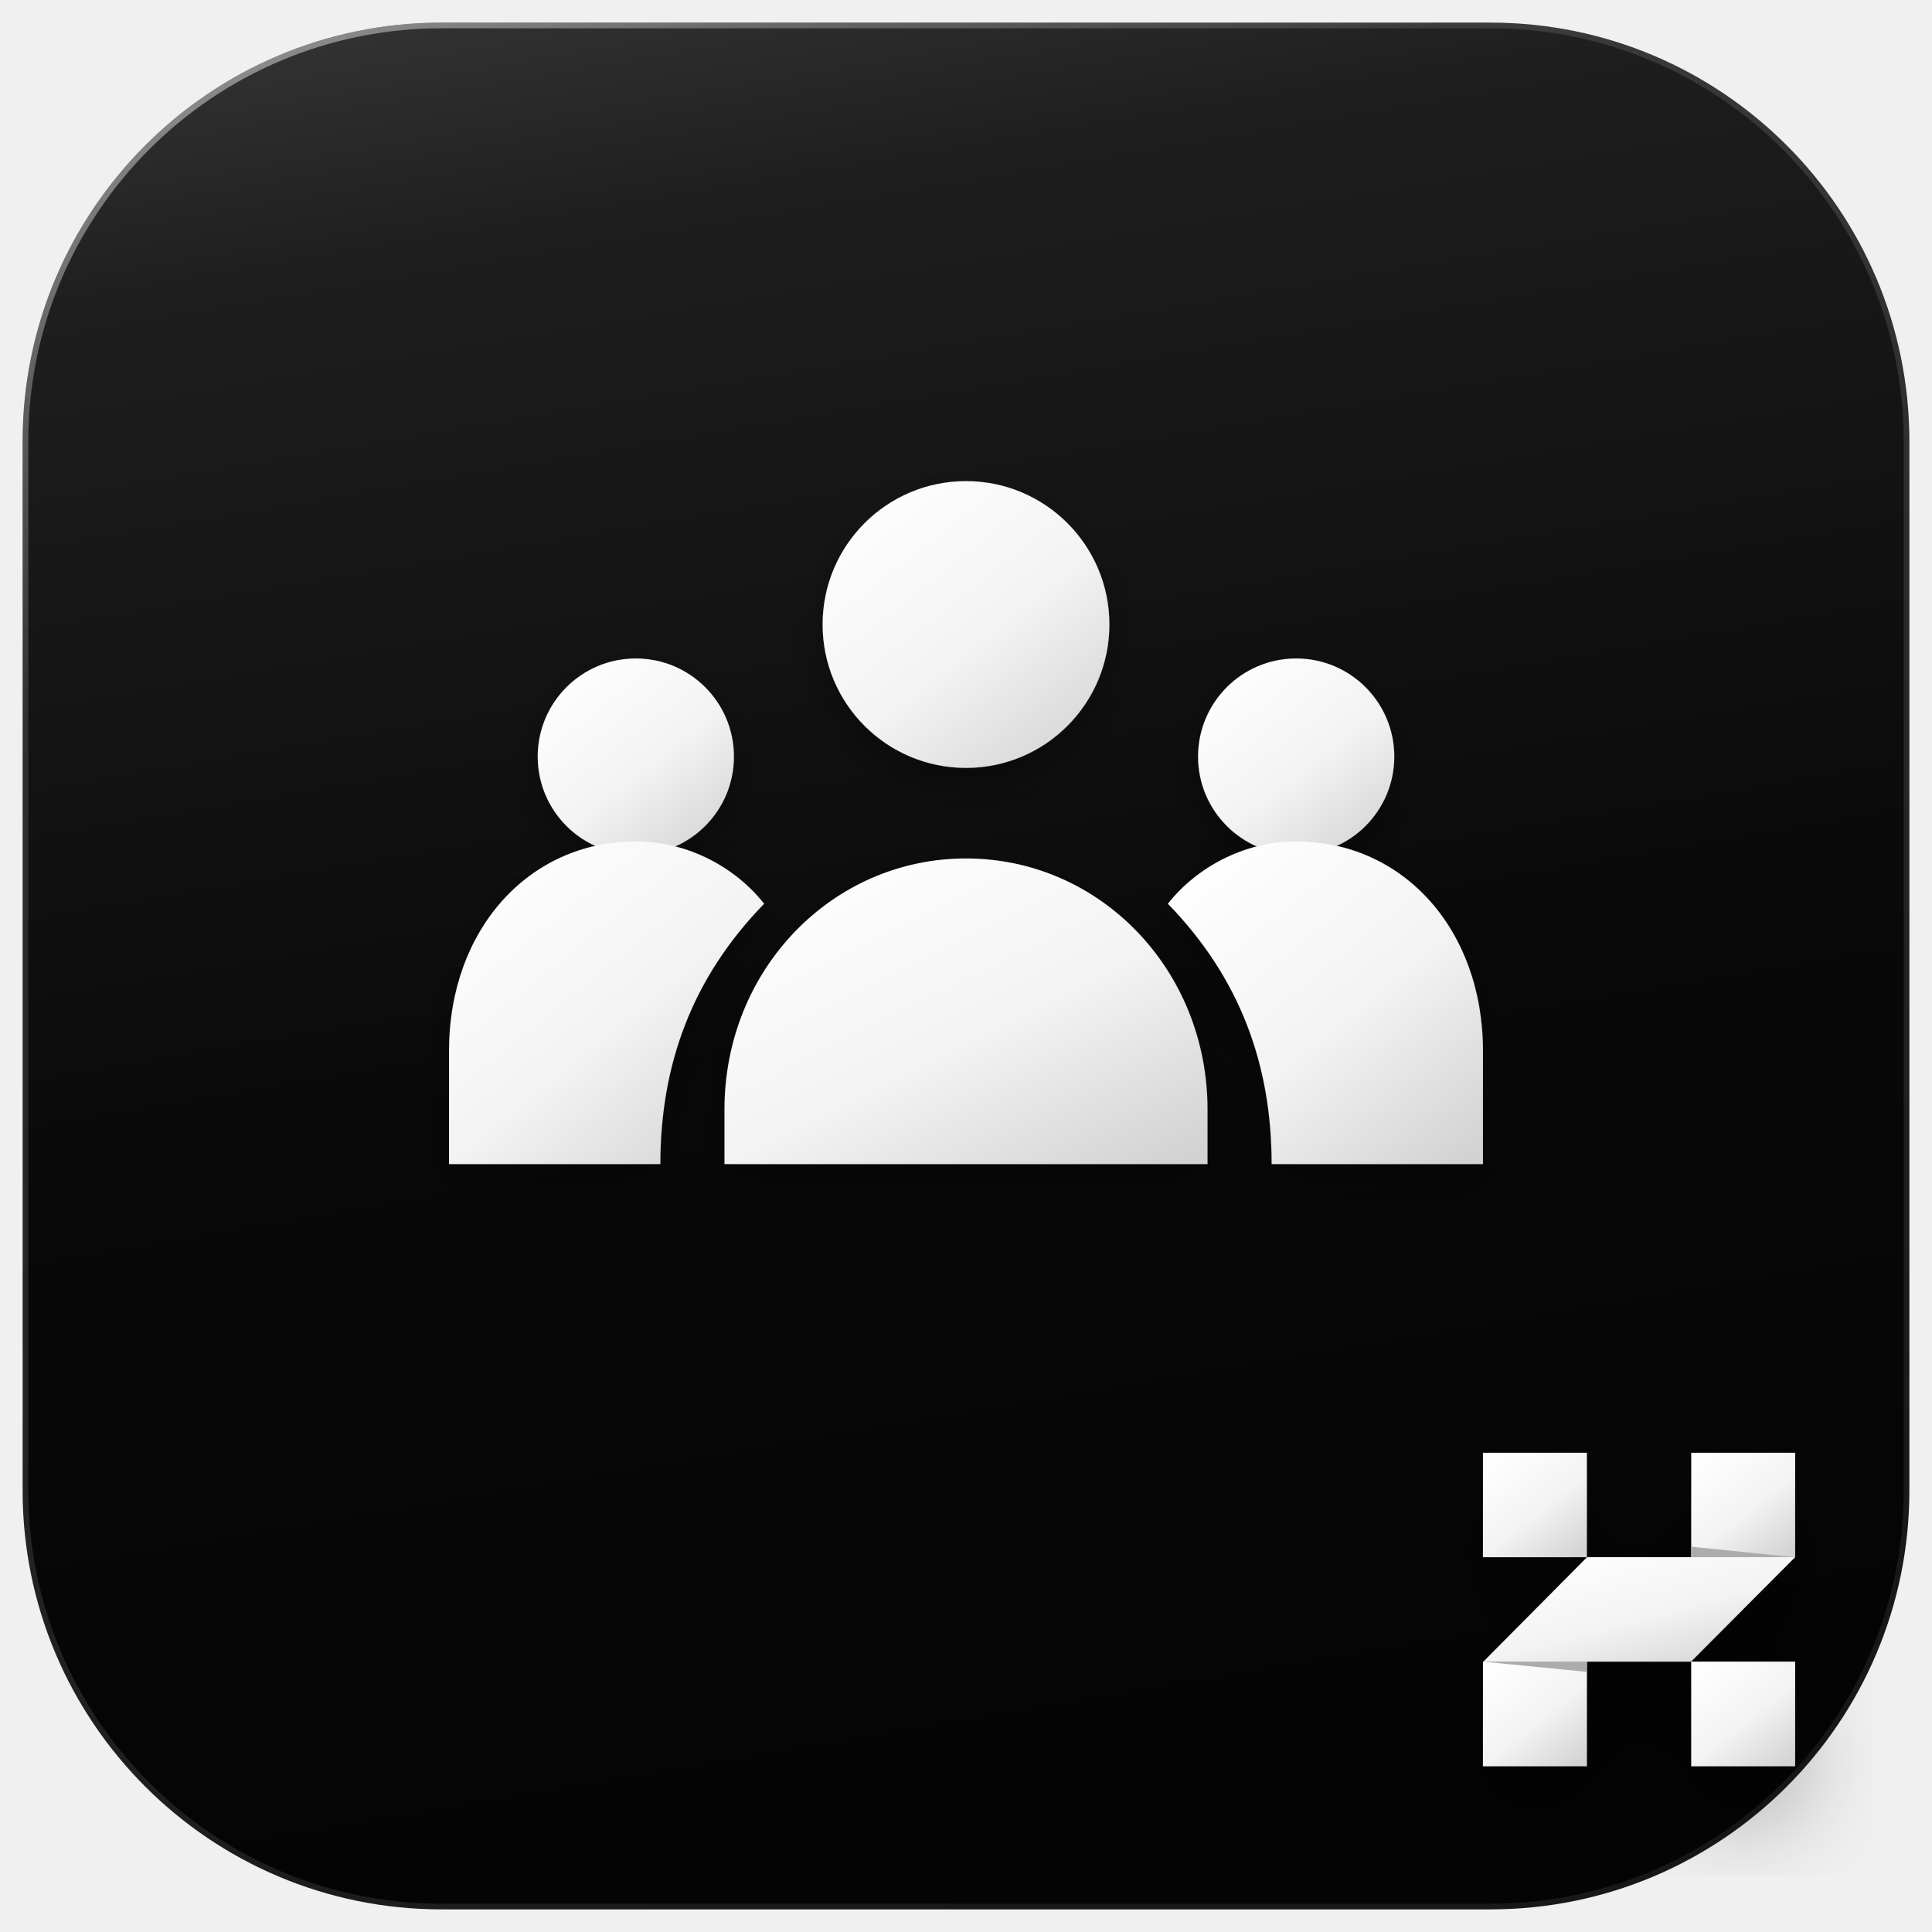
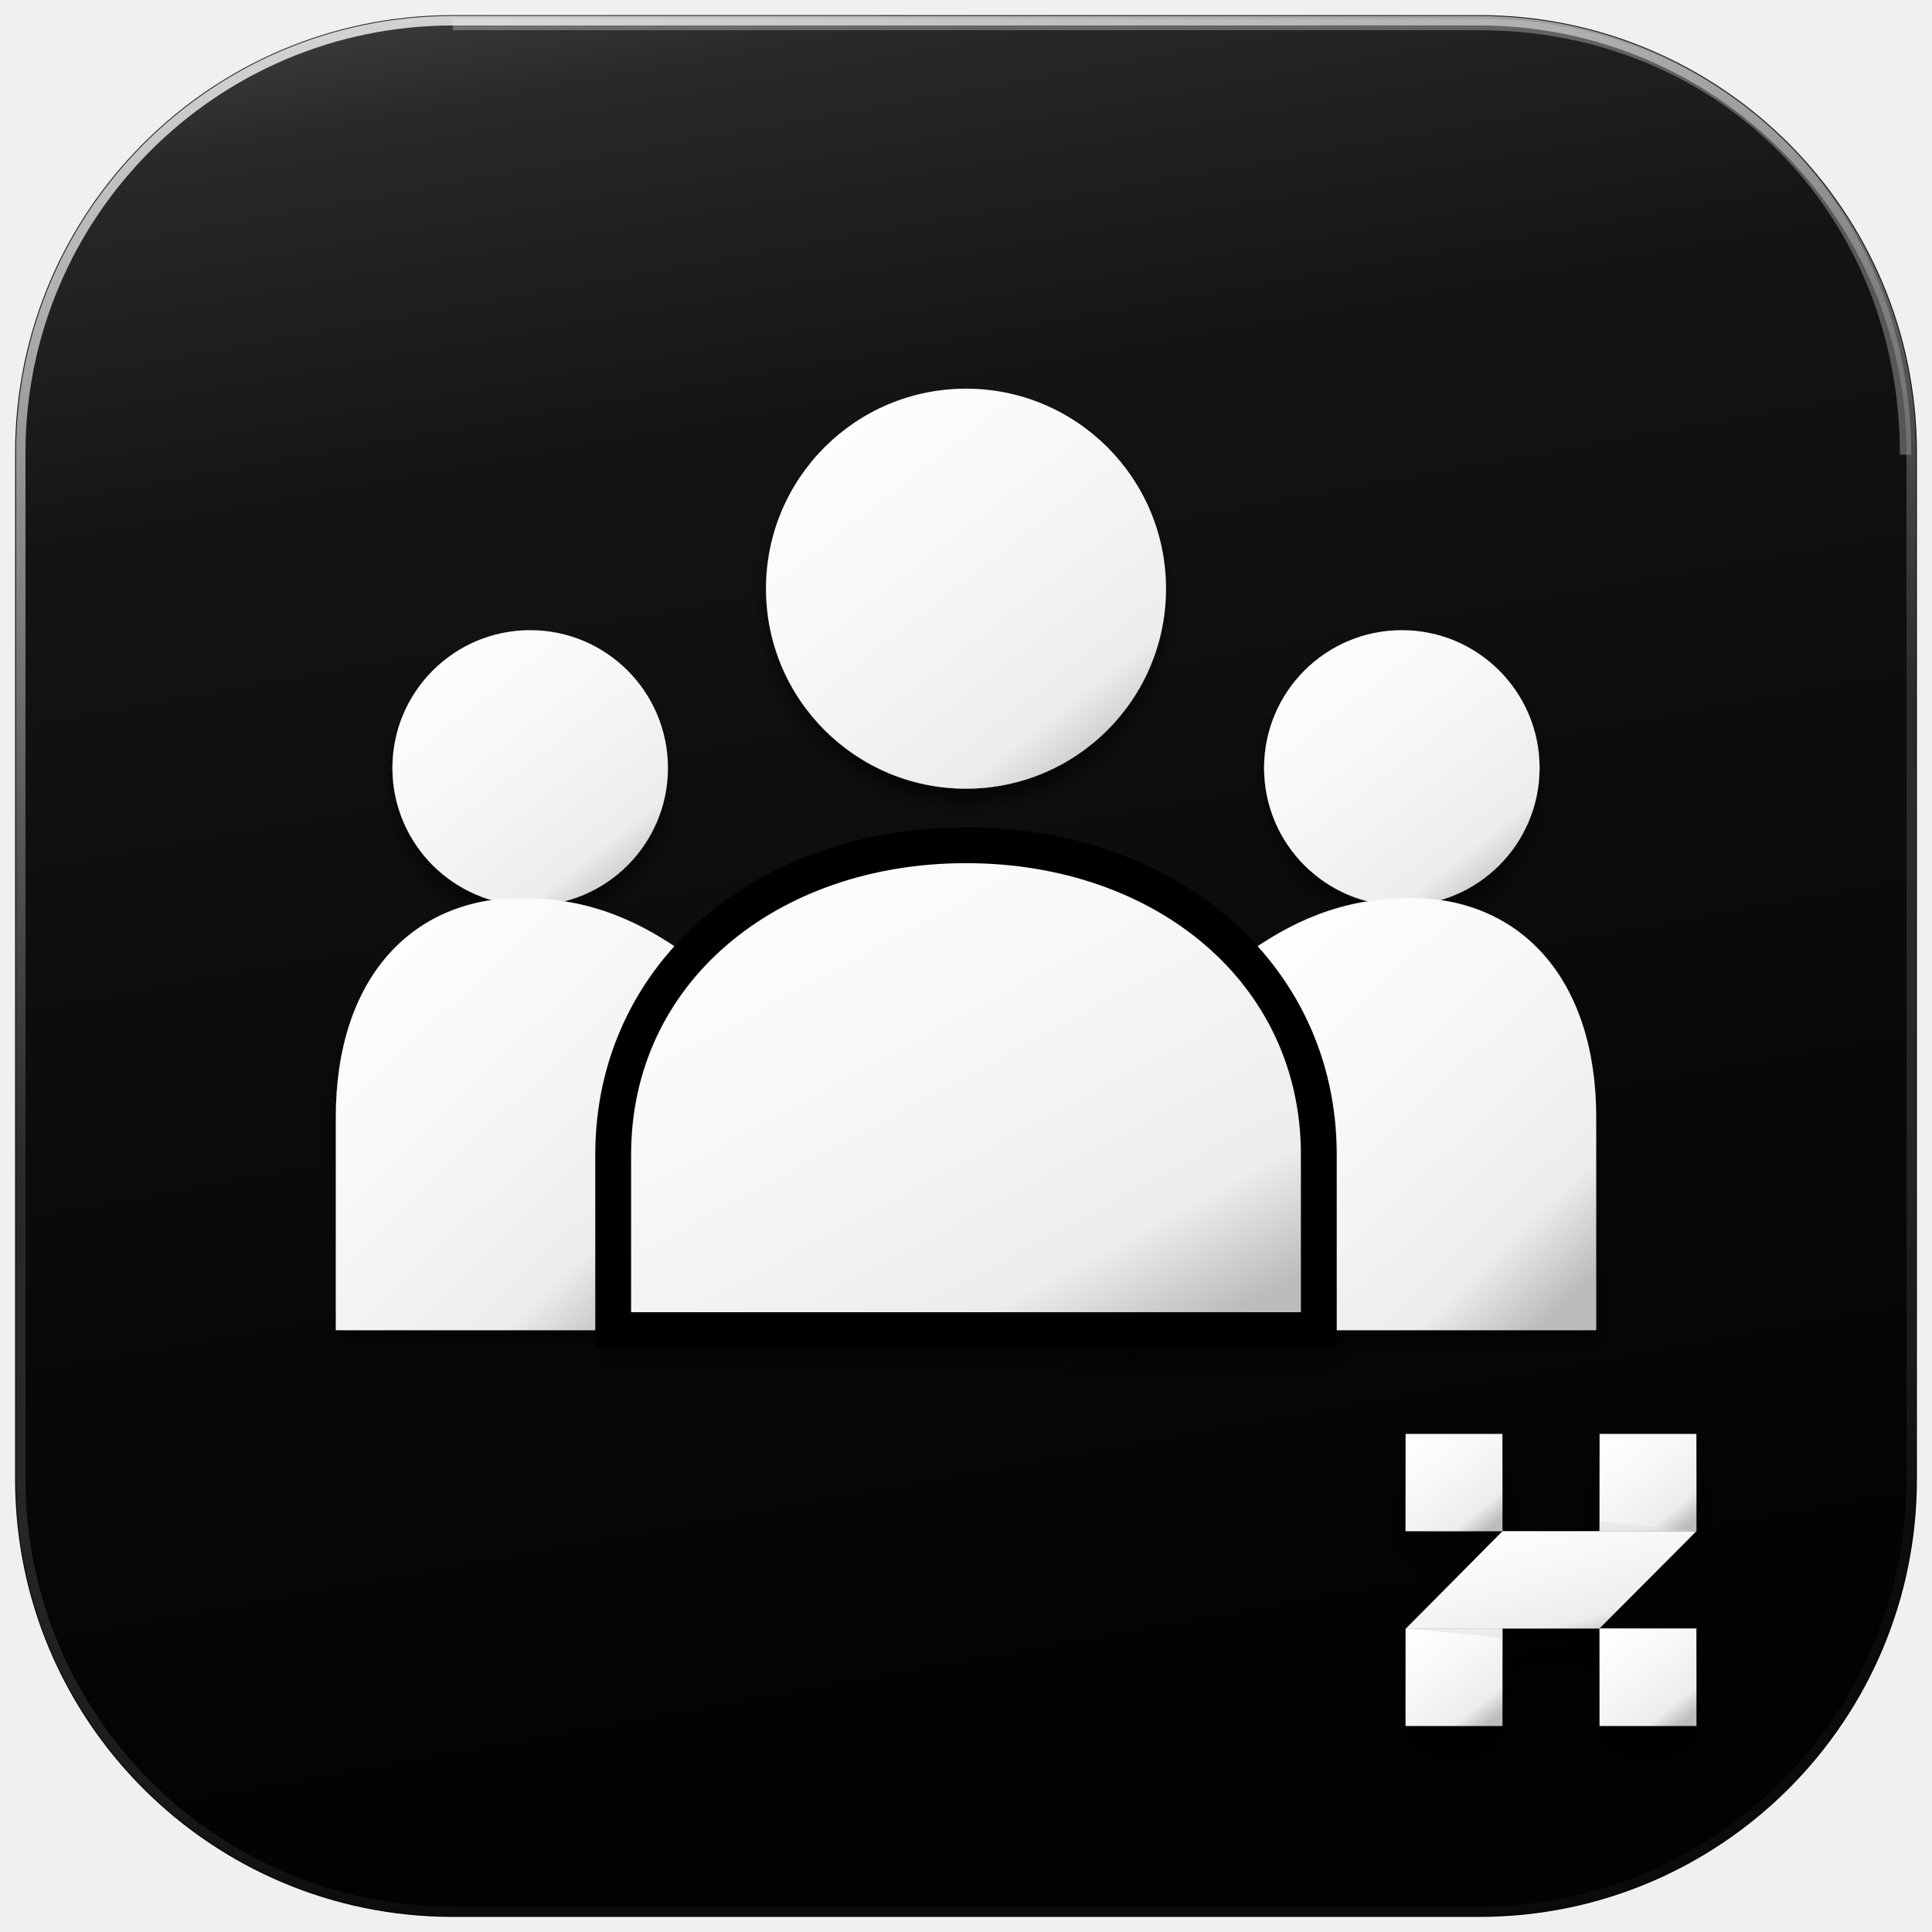
- <svg xmlns="http://www.w3.org/2000/svg" width="1024" height="1024" viewBox="0 0 1024 1024" role="img" aria-label="Hanzo Team app icon">
+ <svg xmlns="http://www.w3.org/2000/svg" width="1024" height="1024" viewBox="0 0 1024 1024" role="img" aria-label="Hanzo team Dock icon">
  <defs>
-     <linearGradient id="hanzo-team-tile" x1="0" y1="0" x2=".17" y2="1">
-       <stop offset="0" stop-color="#373737" />
-       <stop offset=".15" stop-color="#1e1e1e" />
-       <stop offset=".60" stop-color="#090909" />
-       <stop offset="1" stop-color="#040404" />
+     <linearGradient id="hanzo-team-tile" x1="0" y1="0" x2="0.18" y2="1">
+       <stop offset="0" stop-color="#434343" />
+       <stop offset="0.08" stop-color="#292929" />
+       <stop offset="0.27" stop-color="#141414" />
+       <stop offset="0.67" stop-color="#090909" />
+       <stop offset="1" stop-color="#020202" />
    </linearGradient>
-     <linearGradient id="hanzo-team-silver" x1=".12" y1="0" x2=".91" y2="1">
+     <linearGradient id="hanzo-team-outline" x1="0" y1="0" x2="0.26" y2="1">
+       <stop offset="0" stop-color="#fff" stop-opacity="0.85" />
+       <stop offset=".28" stop-color="#bcbcbc" stop-opacity=".65" />
+       <stop offset="0.58" stop-color="#6d6d6d" stop-opacity=".30" />
+       <stop offset="1" stop-color="#f7f7f7" stop-opacity=".035" />
+     </linearGradient>
+     <linearGradient id="hanzo-team-metal" x1="0.05" y1="0" x2=".83" y2="1">
      <stop offset="0" stop-color="#fff" />
-       <stop offset=".55" stop-color="#f3f3f3" />
-       <stop offset="1" stop-color="#d3d3d3" />
+       <stop offset=".38" stop-color="#f9f9f9" />
+       <stop offset=".83" stop-color="#ededed" />
+       <stop offset="1" stop-color="#bcbcbc" />
    </linearGradient>
-     <linearGradient id="hanzo-team-edge" x1="0" y1="0" x2=".5" y2="1">
-       <stop offset="0" stop-color="#e9e9e9" stop-opacity=".62" />
-       <stop offset=".3" stop-color="#9e9e9e" stop-opacity=".2" />
-       <stop offset="1" stop-color="#fff" stop-opacity=".08" />
+     <linearGradient id="hanzo-team-highlight" x1="0" y1="0" x2="0" y2="1">
+       <stop offset="0" stop-color="#fff" stop-opacity=".55" />
+       <stop offset=".65" stop-color="#fff" stop-opacity="0" />
    </linearGradient>
-     <filter id="hanzo-team-shadow" x="-20%" y="-20%" width="145%" height="155%">
-       <feDropShadow dx="0" dy="10" stdDeviation="10" flood-color="#000" flood-opacity=".34" />
+     <filter id="hanzo-team-glyphshadow" x="-20%" y="-20%" width="150%" height="155%">
+       <feDropShadow dx="0" dy="7" stdDeviation="4.5" flood-color="#000" flood-opacity=".60" />
    </filter>
-     <clipPath id="hanzo-team-clip">
-       <rect x="12" y="12" width="1000" height="1000" rx="222" />
+     <clipPath id="hanzo-team-bounds">
+       <rect x="8" y="8" width="1008" height="1008" rx="232" />
    </clipPath>
  </defs>
-   <rect x="12" y="12" width="1000" height="1000" rx="222" fill="url(#hanzo-team-tile)" />
-   <rect x="13.5" y="13.5" width="997" height="997" rx="220.5" fill="none" stroke="url(#hanzo-team-edge)" stroke-width="3" />
-   <g filter="url(#hanzo-team-shadow)" fill="url(#hanzo-team-silver)">
-     <circle cx="512" cy="331" r="76" />
-     <circle cx="337" cy="401" r="52" />
-     <circle cx="687" cy="401" r="52" />
-     <path d="M384 588C384 514 441 455 512 455C583 455 640 514 640 588V617H384Z" />
-     <path d="M238 557C238 493 280 446 337 446C365 446 390 460 405 479C367 518 350 564 350 617H238Z" />
-     <path d="M786 557C786 493 744 446 687 446C659 446 634 460 619 479C657 518 674 564 674 617H786Z" />
+   <rect x="8" y="8" width="1008" height="1008" rx="232" fill="url(#hanzo-team-tile)" />
+   <g clip-path="url(#hanzo-team-bounds)">
+     <ellipse cx="502" cy="-230" rx="740" ry="550" fill="url(#hanzo-team-highlight)" opacity="0.18" />
  </g>
-   <g transform="translate(786 770) scale(2.48)" filter="url(#hanzo-team-shadow)">
-     <path d="M22.21 67V44.637H0V67H22.21Z" fill="url(#hanzo-team-silver)" />
-     <path d="M66.704 22.318H22.253L0.088 44.637H44.463L66.704 22.318Z" fill="url(#hanzo-team-silver)" />
-     <path d="M22.21 0H0V22.318H22.21V0Z" fill="url(#hanzo-team-silver)" />
-     <path d="M66.72 0H44.51V22.318H66.72V0Z" fill="url(#hanzo-team-silver)" />
-     <path d="M66.72 67V44.637H44.51V67H66.72Z" fill="url(#hanzo-team-silver)" />
-     <path d="M0 44.637L22.21 46.828V44.637H0Z" fill="#acacac" />
-     <path d="M66.675 22.319L44.51 20.082V22.319H66.675Z" fill="#acacac" />
+   <path d="M240 13 H784 C912 13 1010 111 1010 241" fill="none" stroke="#fff" stroke-width="6" opacity=".29" />
+   <rect x="11" y="11" width="1002" height="1002" rx="229" fill="none" stroke="url(#hanzo-team-outline)" stroke-width="5" />
+   <g fill="url(#hanzo-team-metal)" filter="url(#hanzo-team-glyphshadow)">
+     <circle cx="512" cy="312" r="106" />
+     <circle cx="281" cy="407" r="73" />
+     <circle cx="743" cy="407" r="73" />
+     <path d="M178 705V592C178 519 218 476 276 476C314 476 340 489 364 506C339 543 326 594 326 705H178Z" />
+     <path d="M846 705V592C846 519 806 476 748 476C710 476 684 489 660 506C685 543 698 594 698 705H846Z" />
+     <path d="M325 705V612C325 515 407 448 512 448S699 515 699 612V705Z" stroke="#050505" stroke-width="19" />
+   </g>
+   <g transform="translate(745 760) scale(2.31)" filter="url(#hanzo-team-glyphshadow)">
+     <path d="M22.21 67V44.637H0V67H22.21Z" fill="url(#hanzo-team-metal)" />
+     <path d="M66.704 22.318H22.253L0.088 44.637H44.463L66.704 22.318Z" fill="url(#hanzo-team-metal)" />
+     <path d="M22.21 0H0V22.318H22.21V0Z" fill="url(#hanzo-team-metal)" />
+     <path d="M66.72 0H44.51V22.318H66.72V0Z" fill="url(#hanzo-team-metal)" />
+     <path d="M66.72 67V44.637H44.51V67H66.72Z" fill="url(#hanzo-team-metal)" />
+     <path d="M0 44.637L22.21 46.828V44.637H0Z" fill="#dddddd" opacity=".48" />
+     <path d="M66.675 22.319L44.51 20.082V22.319H66.675Z" fill="#dddddd" opacity=".48" />
  </g>
</svg>
